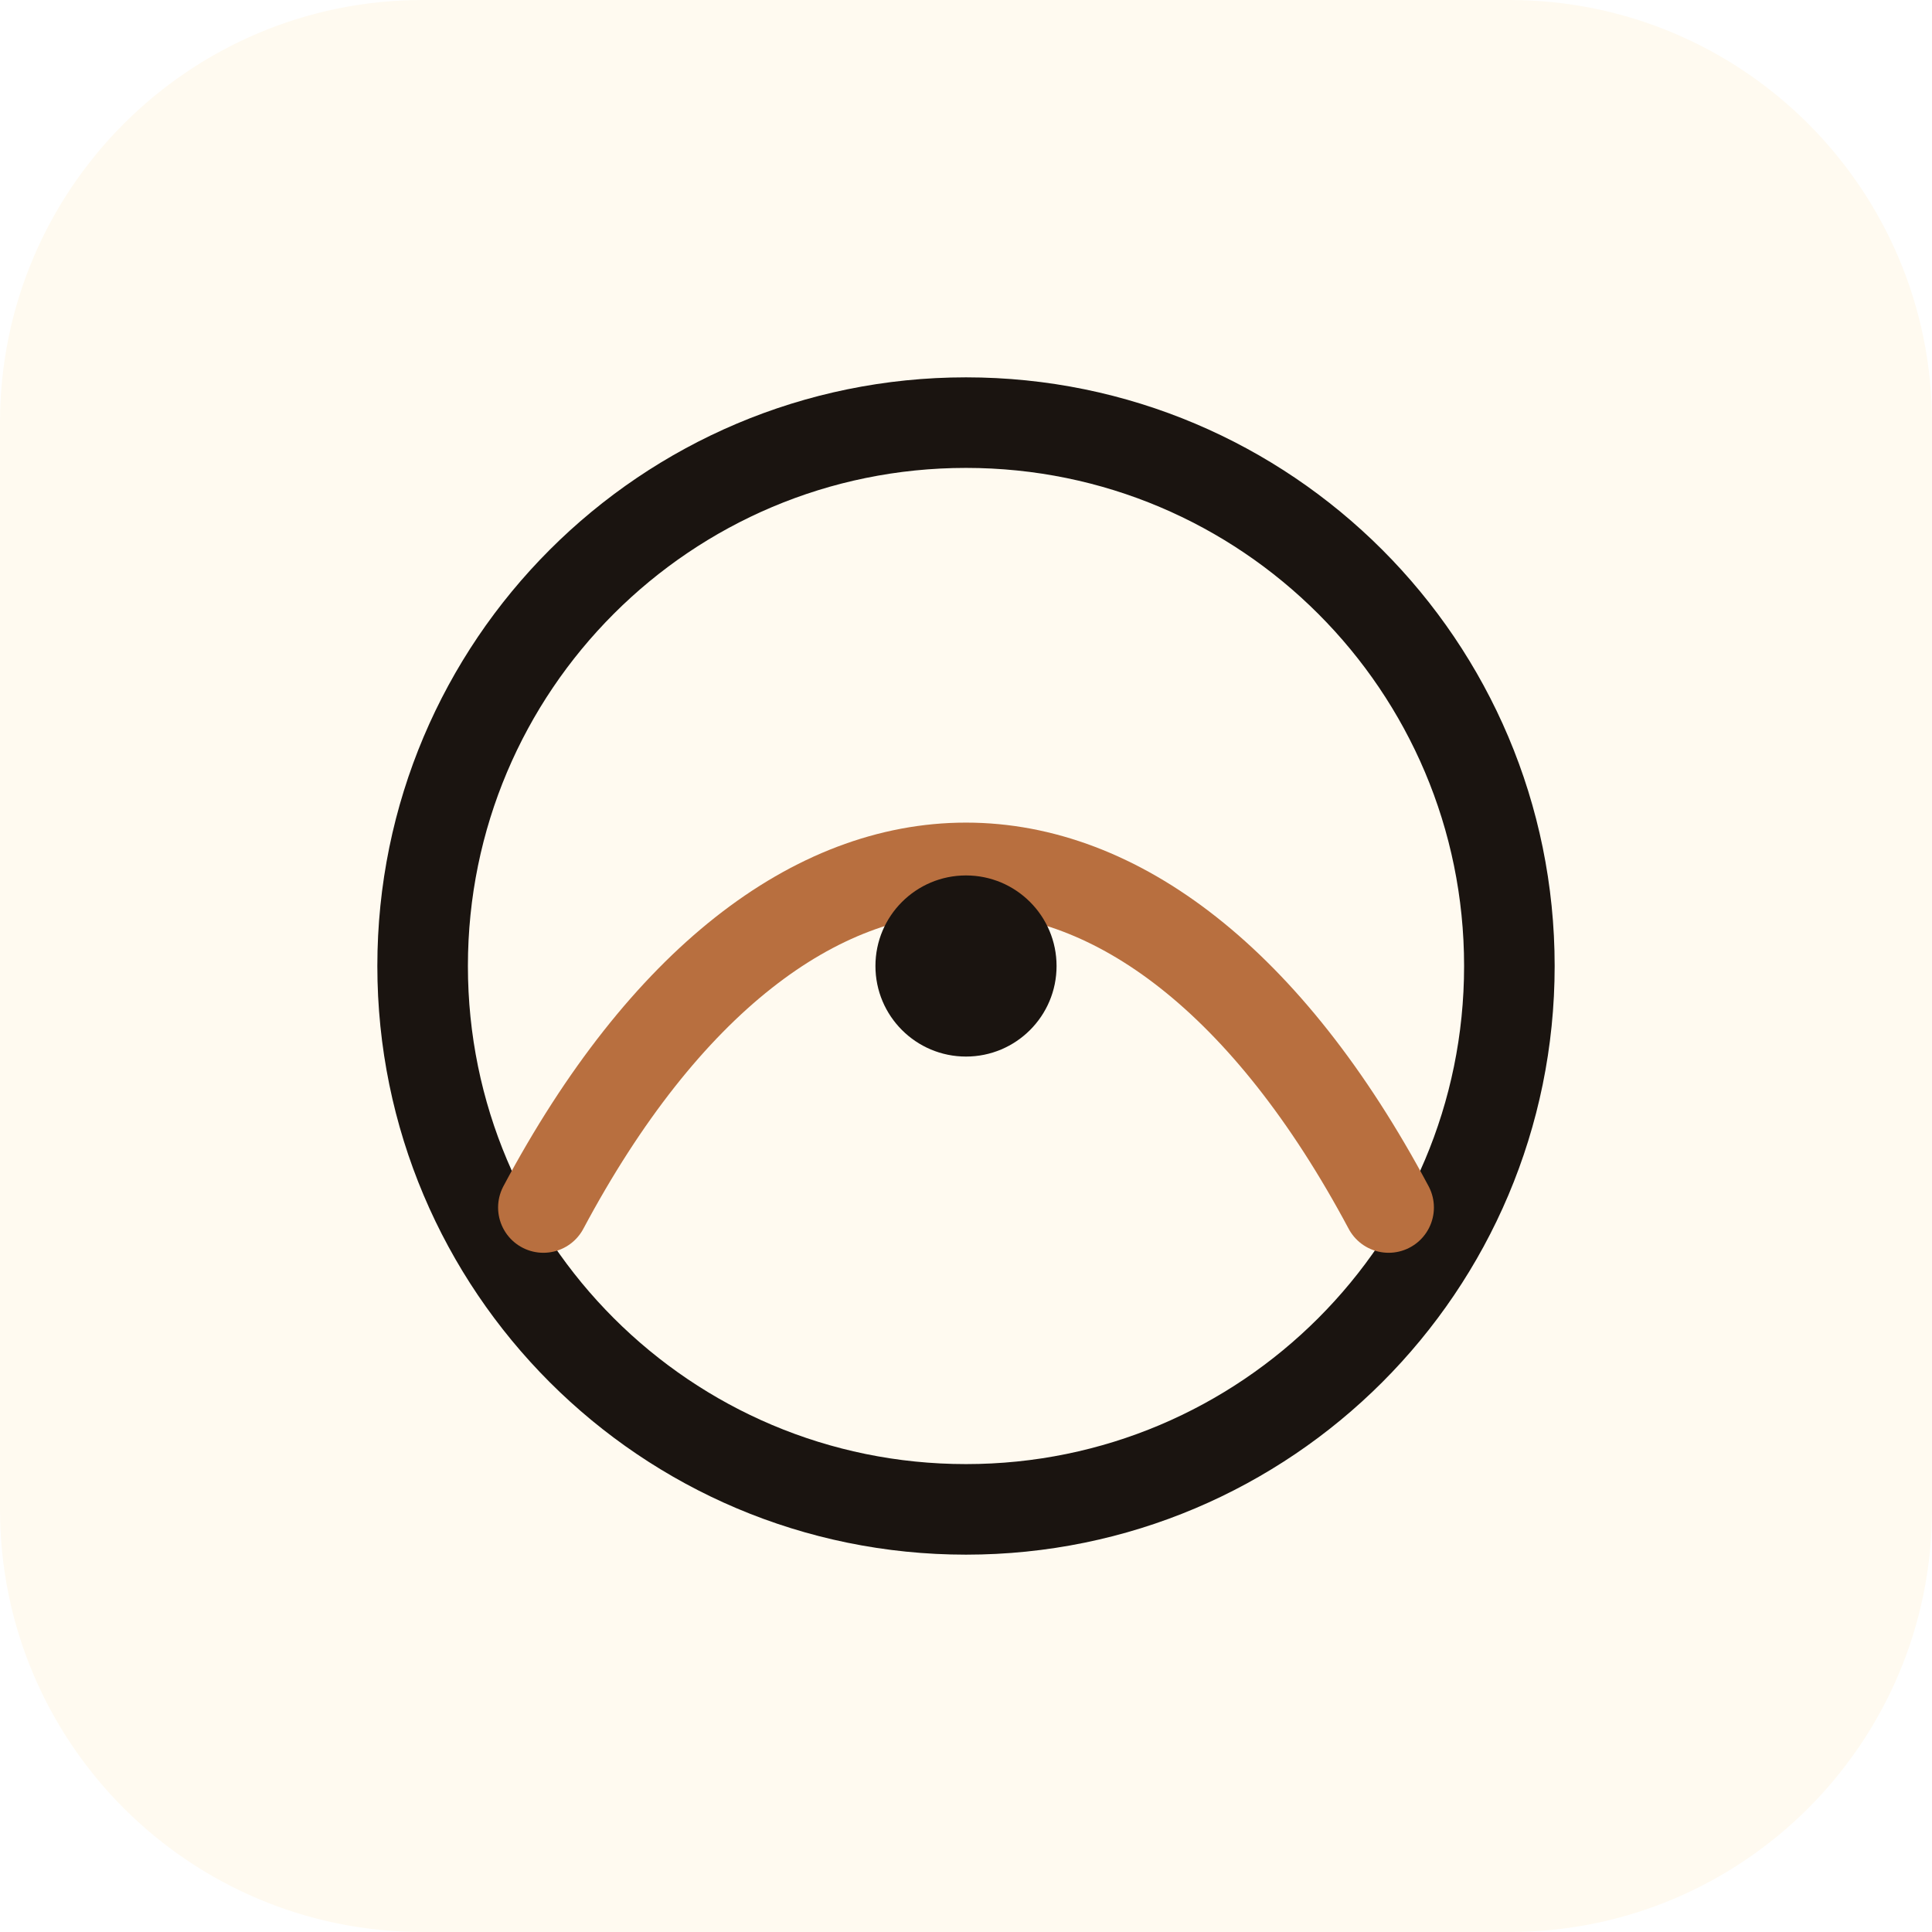
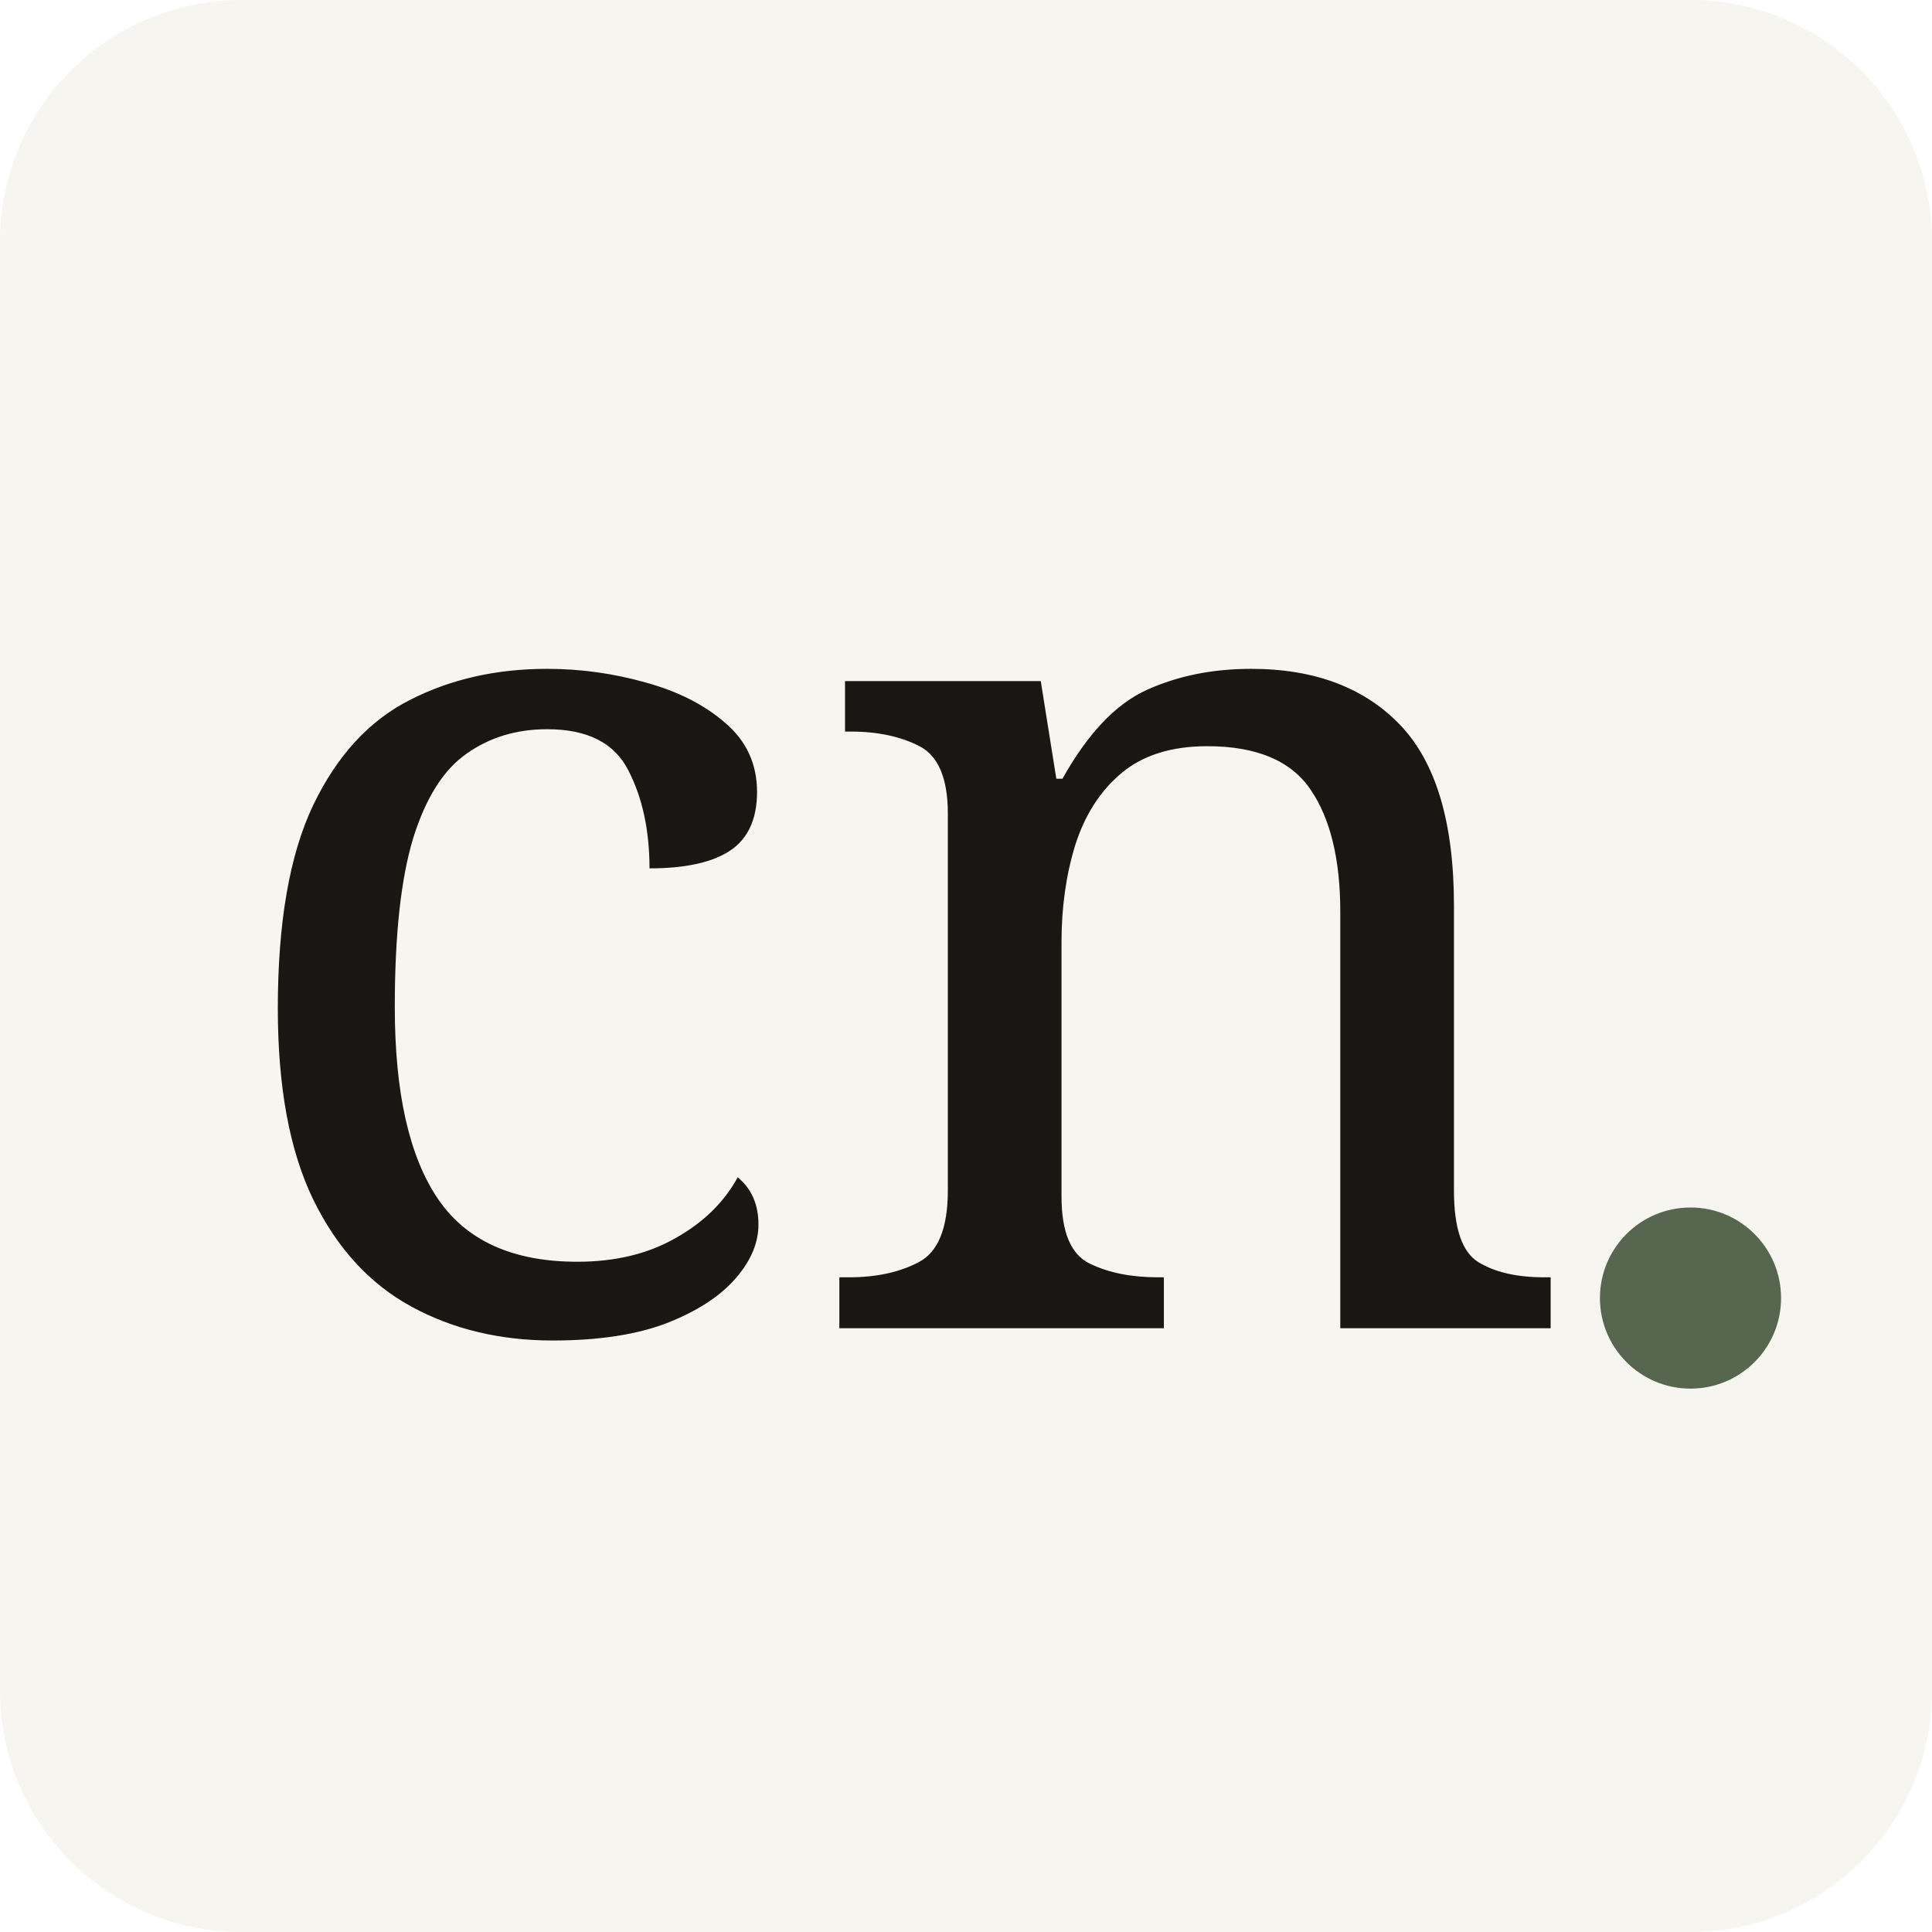
<svg xmlns="http://www.w3.org/2000/svg" viewBox="0 0 64 64">
-   <rect width="64" height="64" rx="14" fill="#fffaf0" />
-   <circle cx="32" cy="32" r="18" fill="none" stroke="#1a1410" stroke-width="3" />
-   <path d="M18 40c8-15 20-15 28 0" fill="none" stroke="#b86f3f" stroke-width="3" stroke-linecap="round" />
-   <circle cx="32" cy="32" r="3" fill="#1a1410" />
+   <rect width="64" height="64" rx="8" fill="#f7f5ef" />
+   <text x="7" y="44" font-family="Georgia, serif" font-size="40" fill="#191714">cn</text>
+   <circle cx="56" cy="43" r="3" fill="#56664f" />
</svg>
